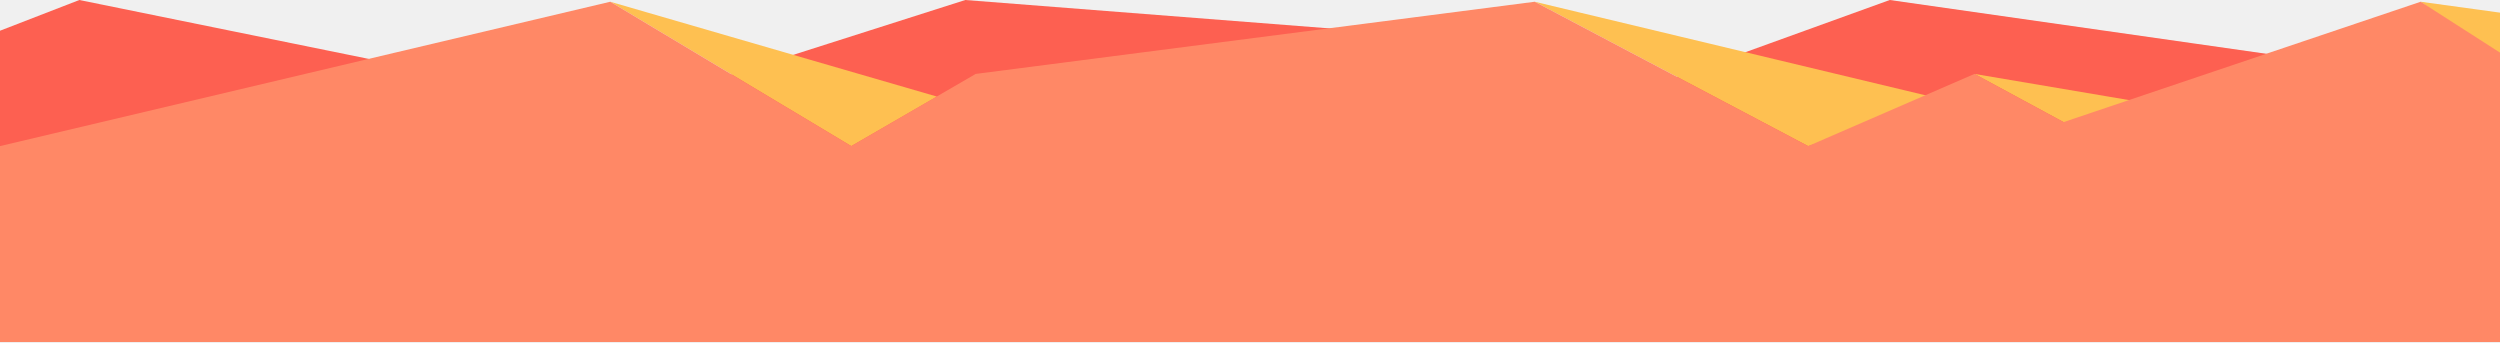
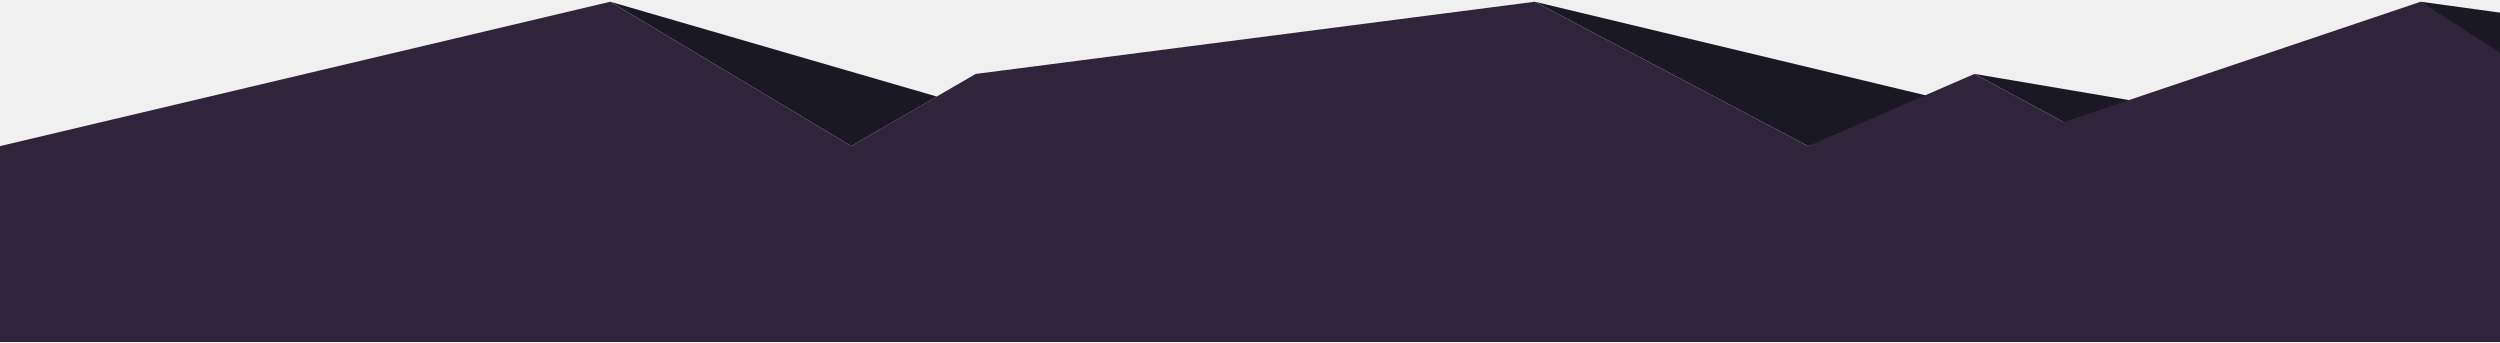
<svg xmlns="http://www.w3.org/2000/svg" xmlns:xlink="http://www.w3.org/1999/xlink" width="1440" height="197">
  <defs>
    <path id="a" d="M0 0h1440v197H0z" />
  </defs>
  <g fill="none" fill-rule="evenodd">
    <mask id="b" fill="#fff">
      <use xlink:href="#a" />
    </mask>
    <g mask="url(#b)">
-       <path fill="#FD6051" d="M1440 50.205L1088.504 0 949.669 50.205 878 25.102 556 0 398.525 50.205l-95.807-25.103-51.328 16.761L45.704 0 0 17.701V160h1440z" />
-       <path fill="#FEC051" d="M1394.296 1l94.649 69.336 50.047-49.449zM1137.282 42.576l51.328 27.76 80.6-5.426zM884 1l157.475 83.151 80.929-26.062zM351.496 1l138.835 83.151 49.321-28.526z" />
-       <path fill="#FF8866" d="M0 84.151L351.496 1l138.835 83.151L562 42.576 884 1l157.475 83.151 95.807-41.575 51.328 27.76L1394.296 1 1440 30.317V266H0z" />
+       <path fill="#1A1823" d="M1394.296 1l94.649 69.336 50.047-49.449zM1137.282 42.576l51.328 27.76 80.6-5.426zM884 1l157.475 83.151 80.929-26.062zM351.496 1l138.835 83.151 49.321-28.526z" />
+       <path fill="#2F2439" d="M0 84.151L351.496 1l138.835 83.151L562 42.576 884 1l157.475 83.151 95.807-41.575 51.328 27.76L1394.296 1 1440 30.317V266H0z" />
    </g>
  </g>
</svg>
